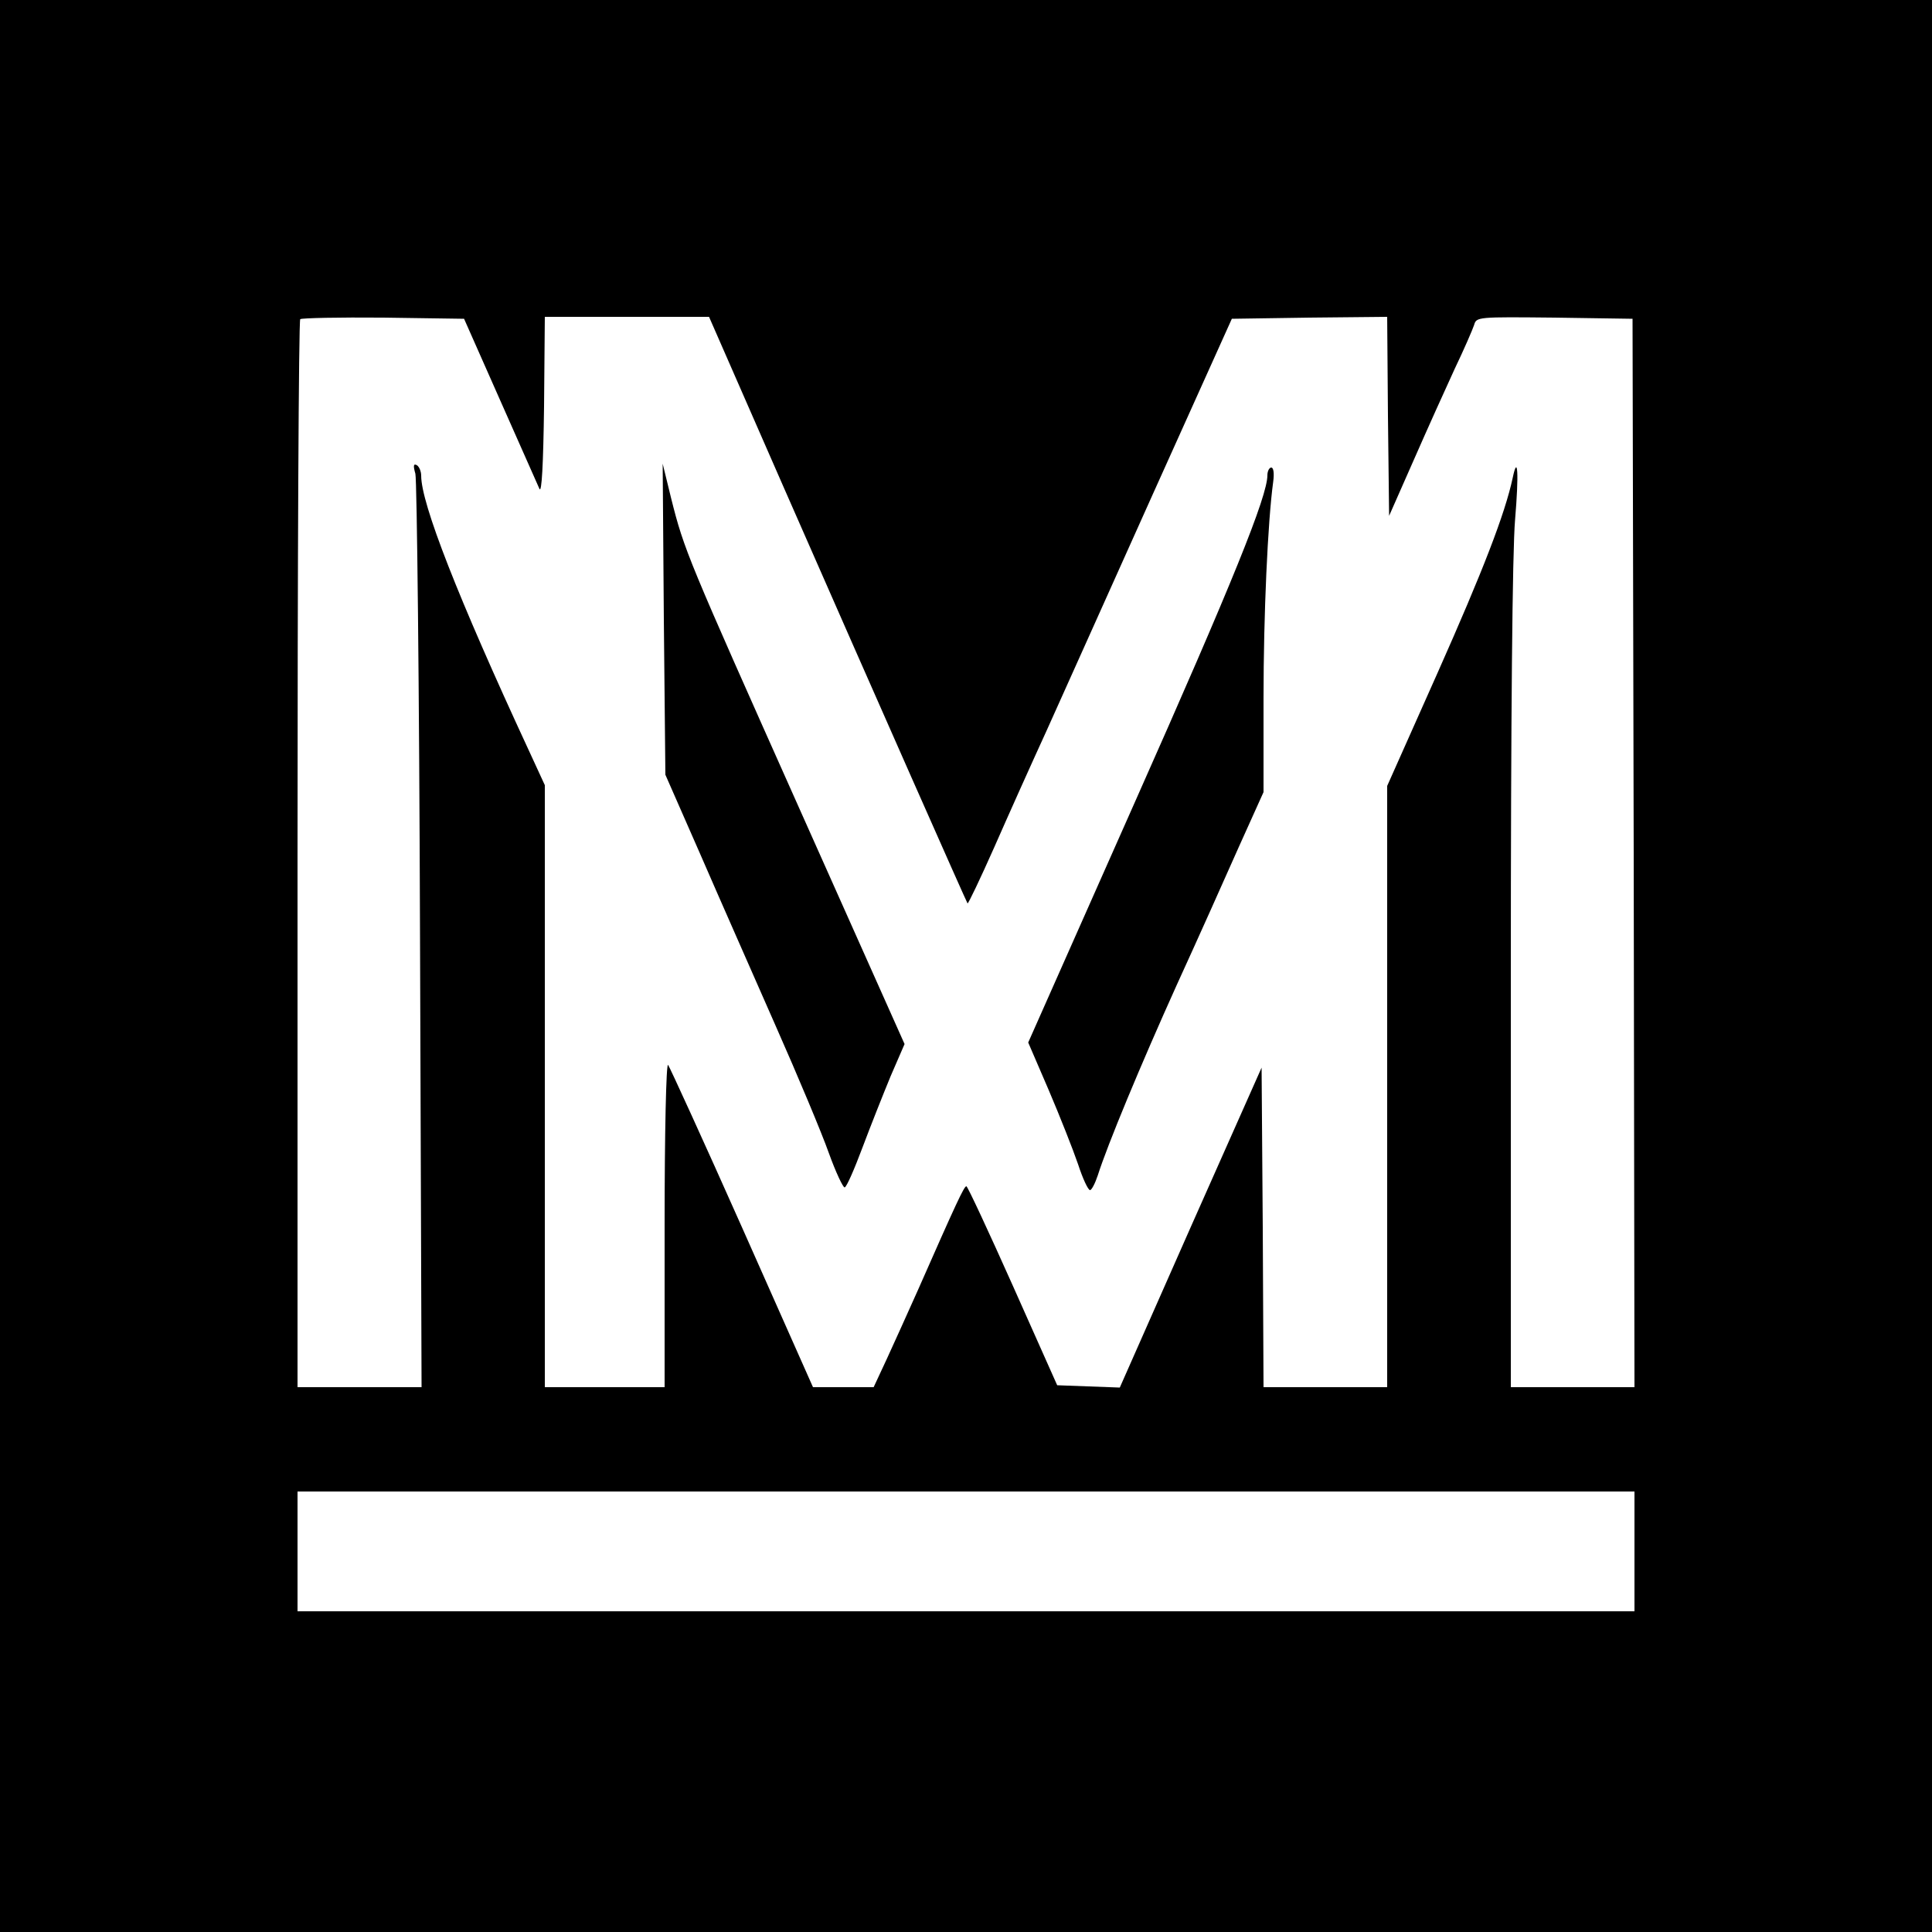
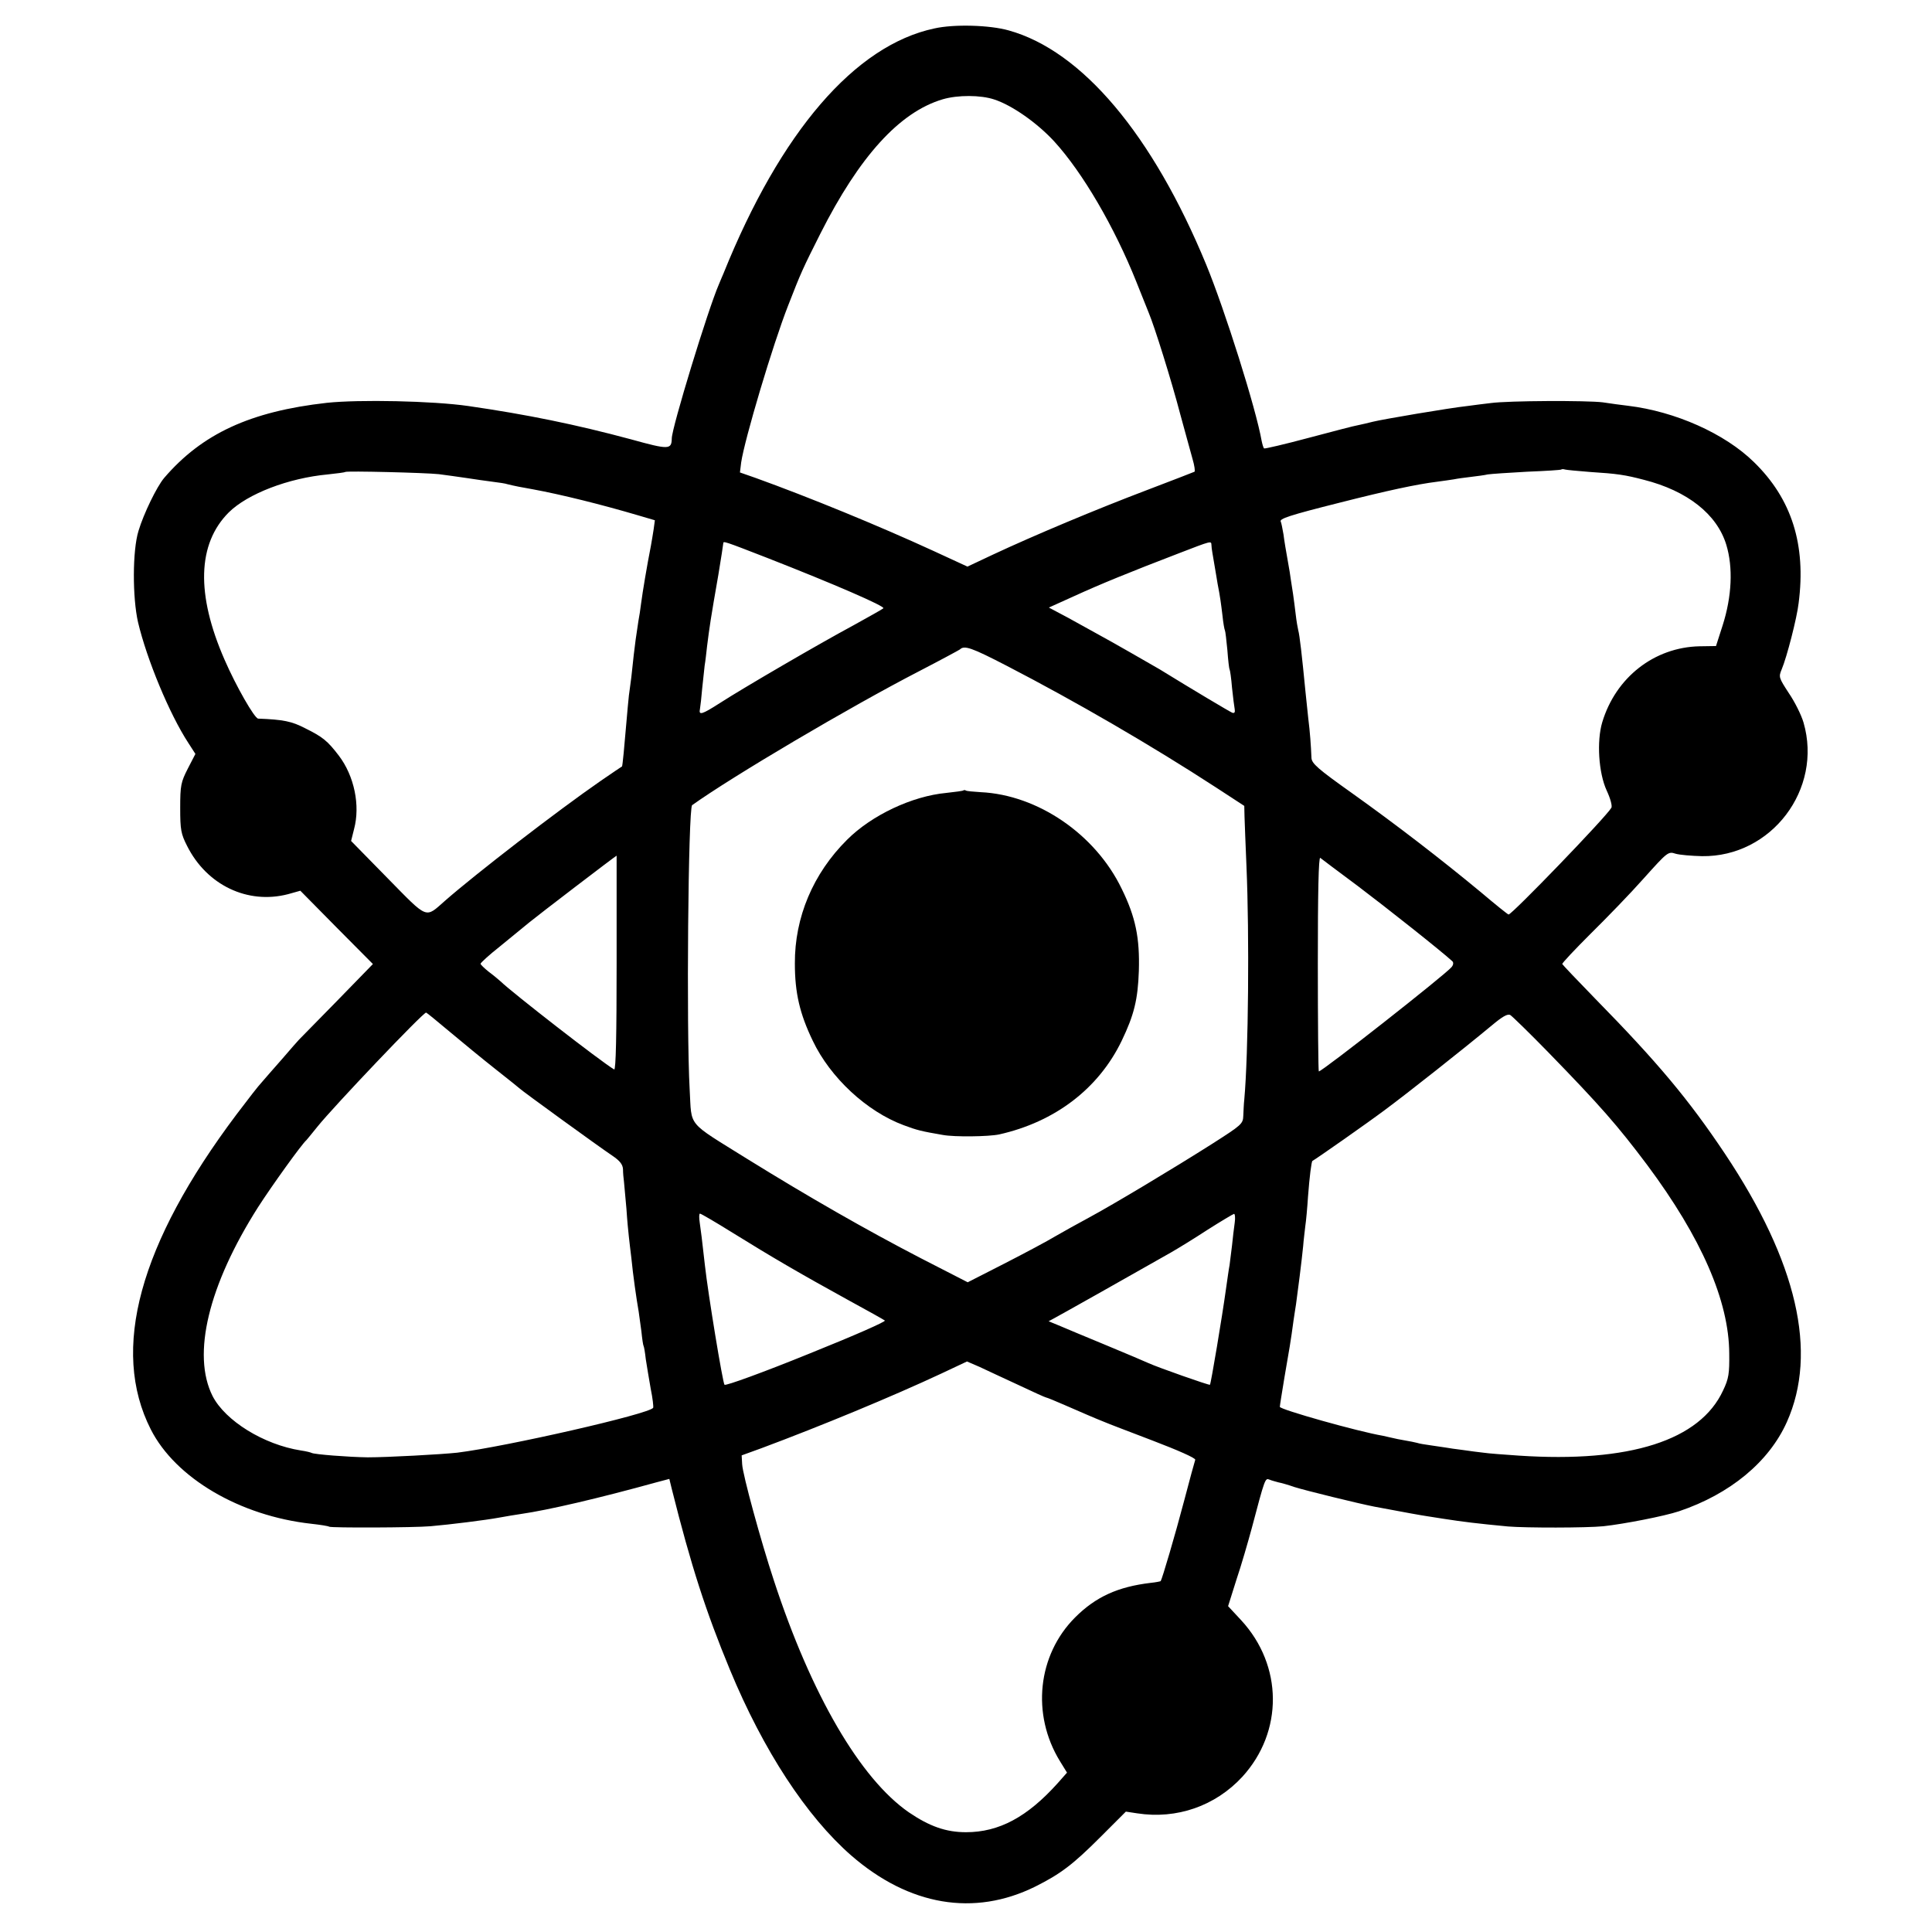
- <svg xmlns="http://www.w3.org/2000/svg" version="1.0" width="500pt" height="500pt" viewBox="0 0 500 500" preserveAspectRatio="xMidYMid meet">
-   <g transform="translate(0,500) scale(0.1,-0.1)" fill="#000000" stroke="none">
-     <path d="M0 2500 l0 -2500 2500 0 2500 0 0 2500 0 2500 -2500 0 -2500 0 0 -2500z m1294 1465 c51 -115 97 -219 102 -230 6 -13 10 63 12 213 l2 232 213 0 212 0 194 -443 c248 -565 472 -1071 475 -1075 2 -1 33 64 69 145 36 82 97 218 136 303 38 85 162 360 274 610 l205 455 201 3 201 2 2 -257 3 -258 64 145 c35 80 83 186 106 236 24 50 46 101 50 113 6 21 9 21 208 19 l202 -3 3 -1382 2 -1383 -160 0 -160 0 0 1059 c0 675 4 1106 11 1186 10 120 7 171 -6 109 -20 -94 -78 -243 -194 -504 l-131 -294 0 -778 0 -778 -160 0 -160 0 -2 414 -3 413 -184 -414 -183 -414 -81 3 -81 3 -115 258 c-63 141 -117 257 -120 257 -6 0 -26 -43 -126 -270 -26 -58 -62 -138 -80 -177 l-34 -73 -78 0 -79 0 -183 412 c-101 227 -188 417 -192 422 -5 6 -9 -178 -9 -412 l0 -422 -155 0 -155 0 0 779 0 779 -41 89 c-185 399 -279 640 -279 712 0 11 -5 23 -11 27 -9 5 -10 -1 -4 -22 4 -16 10 -554 12 -1196 l4 -1168 -160 0 -161 0 0 1378 c0 758 3 1382 7 1386 4 3 101 5 215 4 l209 -3 93 -210z m2936 -2980 l0 -155 -1730 0 -1730 0 0 155 0 155 1730 0 1730 0 0 -155z" />
-     <path d="M1718 3397 l4 -402 90 -205 c49 -113 137 -312 195 -444 58 -131 120 -279 138 -330 18 -50 37 -90 41 -89 5 1 25 47 46 103 21 56 54 139 73 185 l36 83 -272 609 c-291 652 -298 668 -332 803 l-22 90 3 -403z" />
-     <path d="M3280 3770 c0 -54 -90 -277 -343 -846 l-276 -622 53 -123 c29 -68 63 -154 76 -192 12 -37 26 -67 31 -67 4 0 13 17 20 38 25 79 111 286 204 492 54 118 126 279 161 358 l64 142 0 243 c0 217 11 458 25 560 3 22 1 37 -5 37 -5 0 -10 -9 -10 -20z" />
+ <svg xmlns="http://www.w3.org/2000/svg" version="1.0" width="788pt" height="788pt" viewBox="0 0 788 788" preserveAspectRatio="xMidYMid meet">
+   <g transform="translate(0,788) scale(0.1,-0.1)" fill="#000000" stroke="none">
+     <path d="M3811 7764 c-324 -69 -627 -421 -860 -999 -5 -11 -13 -31 -19 -45 -44 -101 -192 -585 -192 -628 -1 -46 -11 -47 -166 -4 -227 61 -423 101 -664 136 -146 21 -445 27 -577 13 -312 -35 -509 -126 -664 -307 -30 -36 -83 -145 -104 -215 -25 -80 -25 -272 -2 -373 36 -152 128 -374 205 -492 l29 -45 -31 -60 c-28 -55 -31 -68 -31 -160 0 -89 3 -106 28 -155 80 -160 247 -240 412 -197 l50 14 148 -150 148 -149 -148 -152 c-81 -83 -150 -153 -153 -156 -3 -3 -35 -39 -70 -80 -36 -41 -73 -83 -83 -95 -11 -11 -56 -69 -102 -130 -397 -528 -515 -960 -350 -1285 101 -199 364 -353 655 -385 36 -4 68 -9 73 -12 9 -5 343 -4 413 2 81 7 225 25 279 35 28 5 68 12 90 15 111 16 317 64 552 129 l53 14 10 -41 c79 -315 139 -500 237 -737 137 -331 313 -599 495 -758 236 -205 501 -250 750 -127 104 52 154 90 266 202 l104 104 46 -7 c162 -25 319 30 429 149 168 184 166 454 -5 639 l-53 57 34 108 c20 59 47 153 62 208 55 208 55 207 73 200 9 -4 26 -8 36 -11 11 -2 40 -10 65 -19 44 -14 264 -68 326 -80 127 -24 194 -36 215 -39 14 -2 45 -7 70 -11 78 -12 134 -19 261 -31 72 -6 319 -6 389 1 83 9 248 41 308 61 208 70 367 201 440 364 127 284 42 653 -253 1095 -147 220 -274 372 -530 633 -71 73 -131 136 -133 140 -1 4 51 59 115 123 65 64 163 165 217 226 97 108 100 111 130 101 17 -5 66 -9 108 -10 283 -4 493 273 414 545 -9 31 -36 85 -60 120 -41 63 -42 66 -29 97 21 50 62 209 69 270 31 238 -28 425 -182 575 -119 117 -322 207 -514 230 -25 3 -71 9 -103 14 -63 8 -384 7 -457 -3 -25 -3 -67 -8 -95 -12 -74 -8 -345 -54 -385 -64 -19 -5 -46 -11 -60 -14 -14 -2 -105 -26 -203 -52 -97 -26 -179 -45 -181 -43 -3 2 -7 16 -10 30 -23 132 -150 534 -226 719 -219 531 -507 873 -806 956 -78 22 -223 26 -303 8z m245 -290 c73 -24 175 -96 244 -171 116 -127 246 -350 335 -573 21 -52 43 -108 50 -125 23 -54 93 -277 129 -415 20 -74 43 -156 50 -182 8 -27 11 -50 8 -52 -4 -2 -92 -36 -197 -76 -203 -77 -456 -183 -625 -262 l-104 -49 -141 65 c-222 102 -505 218 -724 297 l-63 22 5 41 c14 94 129 481 192 641 52 134 60 151 131 292 159 315 323 496 499 548 61 18 155 18 211 -1z m2429 -1519 c111 -7 144 -12 220 -32 177 -45 298 -140 336 -265 28 -92 23 -210 -15 -329 l-27 -84 -67 -1 c-185 -4 -342 -127 -397 -310 -23 -77 -15 -206 18 -278 15 -32 24 -64 19 -71 -21 -37 -405 -435 -419 -435 -3 0 -54 41 -113 91 -163 135 -346 276 -527 405 -138 98 -163 120 -164 143 -2 50 -6 106 -13 161 -3 30 -8 78 -11 105 -15 154 -24 233 -30 255 -2 8 -7 36 -10 62 -3 26 -8 64 -11 85 -3 21 -7 47 -9 58 -1 11 -7 47 -13 80 -6 33 -14 80 -17 105 -4 24 -9 48 -11 52 -8 12 34 26 241 78 193 49 314 75 395 85 25 3 56 8 70 10 14 3 45 7 70 10 25 3 56 7 68 10 13 2 85 7 160 11 76 3 139 7 140 9 2 2 9 2 15 0 7 -2 53 -6 102 -10z m-4695 -9 c30 -4 82 -11 115 -16 33 -5 80 -12 105 -15 25 -3 52 -7 60 -10 8 -2 29 -7 45 -10 17 -3 44 -8 60 -11 114 -21 279 -62 428 -106 l68 -20 -5 -37 c-3 -20 -8 -49 -11 -66 -17 -87 -34 -189 -40 -235 -3 -25 -8 -57 -11 -72 -11 -72 -13 -87 -19 -138 -3 -30 -8 -72 -10 -92 -3 -21 -7 -55 -10 -75 -2 -21 -7 -69 -10 -108 -8 -97 -16 -180 -18 -181 -1 0 -40 -27 -87 -59 -178 -123 -512 -381 -635 -489 -82 -72 -67 -78 -234 92 l-149 152 12 48 c26 97 1 217 -62 300 -46 60 -65 76 -138 112 -54 28 -88 35 -191 39 -15 1 -90 132 -137 240 -117 267 -111 473 17 601 77 76 243 140 404 155 37 4 69 8 71 10 5 5 327 -3 382 -9z m1338 -341 c276 -108 483 -198 475 -206 -4 -4 -60 -35 -123 -70 -136 -73 -447 -254 -543 -316 -75 -48 -88 -52 -82 -24 2 11 6 48 9 83 4 35 8 77 10 93 3 17 7 53 10 80 10 79 14 108 46 291 11 67 20 124 20 128 0 10 3 9 178 -59z m1813 53 c0 -7 2 -22 4 -33 2 -11 7 -40 11 -65 4 -25 9 -52 10 -60 11 -56 14 -81 20 -130 3 -30 8 -58 10 -61 2 -3 6 -39 10 -80 3 -41 7 -76 9 -79 2 -3 7 -37 10 -75 4 -38 9 -78 11 -88 2 -12 -1 -17 -10 -14 -10 4 -163 95 -296 177 -29 17 -205 118 -250 142 -25 14 -80 44 -123 68 l-79 42 104 47 c105 48 222 96 428 175 132 51 130 50 131 34z m-834 -494 c280 -145 587 -323 853 -496 l115 -75 1 -44 c1 -24 4 -116 8 -204 12 -278 8 -762 -9 -950 -2 -16 -3 -46 -4 -65 -1 -34 -6 -38 -128 -116 -156 -99 -401 -246 -503 -301 -41 -22 -102 -56 -135 -75 -33 -20 -127 -70 -209 -112 l-149 -76 -191 98 c-224 116 -461 252 -708 405 -250 156 -226 127 -235 282 -14 246 -6 1149 10 1161 162 116 642 400 927 547 85 44 159 84 165 88 18 18 47 8 192 -67z m-1592 -1213 c0 -290 -3 -437 -10 -433 -53 31 -418 315 -463 359 -8 7 -29 25 -48 39 -19 15 -34 30 -34 33 0 4 35 36 78 70 42 34 97 79 121 99 30 25 353 272 356 272 0 0 0 -198 0 -439z m3022 316 c114 -86 344 -268 387 -308 5 -5 4 -15 -4 -24 -27 -32 -527 -425 -541 -425 -2 0 -4 198 -4 439 0 291 3 437 10 432 6 -5 74 -56 152 -114z m-3703 -595 c50 -42 134 -111 186 -152 52 -41 97 -77 100 -80 7 -8 324 -238 378 -274 31 -21 42 -36 43 -55 0 -14 2 -37 4 -51 1 -14 6 -63 10 -110 3 -47 8 -98 10 -115 2 -16 6 -55 10 -85 7 -72 21 -169 30 -220 2 -14 7 -50 11 -80 3 -30 7 -57 9 -60 2 -3 6 -27 9 -54 4 -26 13 -80 20 -120 8 -39 12 -74 10 -78 -15 -25 -598 -158 -799 -183 -65 -7 -284 -19 -365 -19 -78 1 -218 12 -229 18 -3 2 -23 7 -44 10 -152 24 -308 121 -360 222 -85 169 -17 452 186 771 56 87 178 257 197 273 3 3 23 28 45 55 65 81 430 465 443 465 2 0 45 -35 96 -78z m4481 -84 c213 -219 282 -298 403 -459 222 -298 334 -556 335 -769 1 -82 -2 -103 -25 -151 -94 -204 -381 -296 -833 -266 -60 4 -126 9 -145 12 -19 2 -57 7 -84 11 -27 3 -58 8 -70 10 -12 2 -39 6 -61 9 -22 3 -47 7 -55 10 -8 2 -31 7 -50 10 -19 3 -42 8 -50 10 -8 2 -26 6 -40 9 -100 17 -420 107 -420 118 0 5 9 60 19 121 19 109 26 149 37 232 3 22 8 51 10 65 6 41 24 184 29 236 2 27 7 65 9 84 3 19 8 73 11 120 6 80 14 143 18 145 15 8 225 155 297 209 93 69 317 246 435 344 43 36 64 48 75 42 8 -5 78 -73 155 -152z m-3327 -736 c161 -100 278 -168 467 -272 83 -45 152 -84 154 -86 5 -4 -114 -57 -308 -135 -187 -76 -341 -132 -346 -127 -7 7 -67 370 -80 488 -12 107 -16 139 -21 173 -3 20 -3 37 1 37 4 0 64 -35 133 -78z m2048 41 c-3 -21 -8 -63 -11 -93 -4 -30 -8 -66 -10 -80 -3 -14 -9 -59 -15 -100 -15 -109 -61 -384 -65 -388 -3 -3 -213 71 -250 88 -11 5 -90 39 -175 74 -85 35 -173 72 -194 81 l-39 16 24 13 c21 11 332 186 474 267 28 16 95 57 150 93 55 35 104 64 108 65 4 1 6 -16 3 -36z m-882 -662 c59 -28 110 -51 113 -51 3 0 37 -14 76 -31 69 -30 119 -52 162 -69 11 -5 100 -39 197 -76 102 -39 175 -71 173 -78 -2 -6 -23 -81 -45 -166 -37 -141 -90 -320 -96 -329 -2 -1 -20 -5 -41 -7 -134 -16 -224 -57 -308 -141 -153 -153 -179 -395 -62 -586 l29 -47 -38 -43 c-124 -138 -239 -200 -374 -200 -82 0 -149 24 -233 81 -198 137 -398 479 -551 947 -52 157 -127 431 -129 473 l-2 36 80 29 c244 91 534 211 735 305 l104 49 51 -22 c27 -13 99 -46 159 -74z" />
+     <path d="M3929 4656 c-2 -2 -33 -6 -69 -10 -140 -13 -305 -91 -405 -191 -139 -138 -214 -317 -213 -505 0 -120 20 -205 73 -315 72 -151 220 -288 370 -344 56 -21 73 -25 160 -40 48 -9 188 -7 230 2 228 51 406 187 500 382 51 106 66 169 70 285 4 134 -13 219 -70 335 -107 222 -342 383 -575 394 -30 2 -58 4 -61 7 -3 2 -8 2 -10 0z" />
  </g>
</svg>
